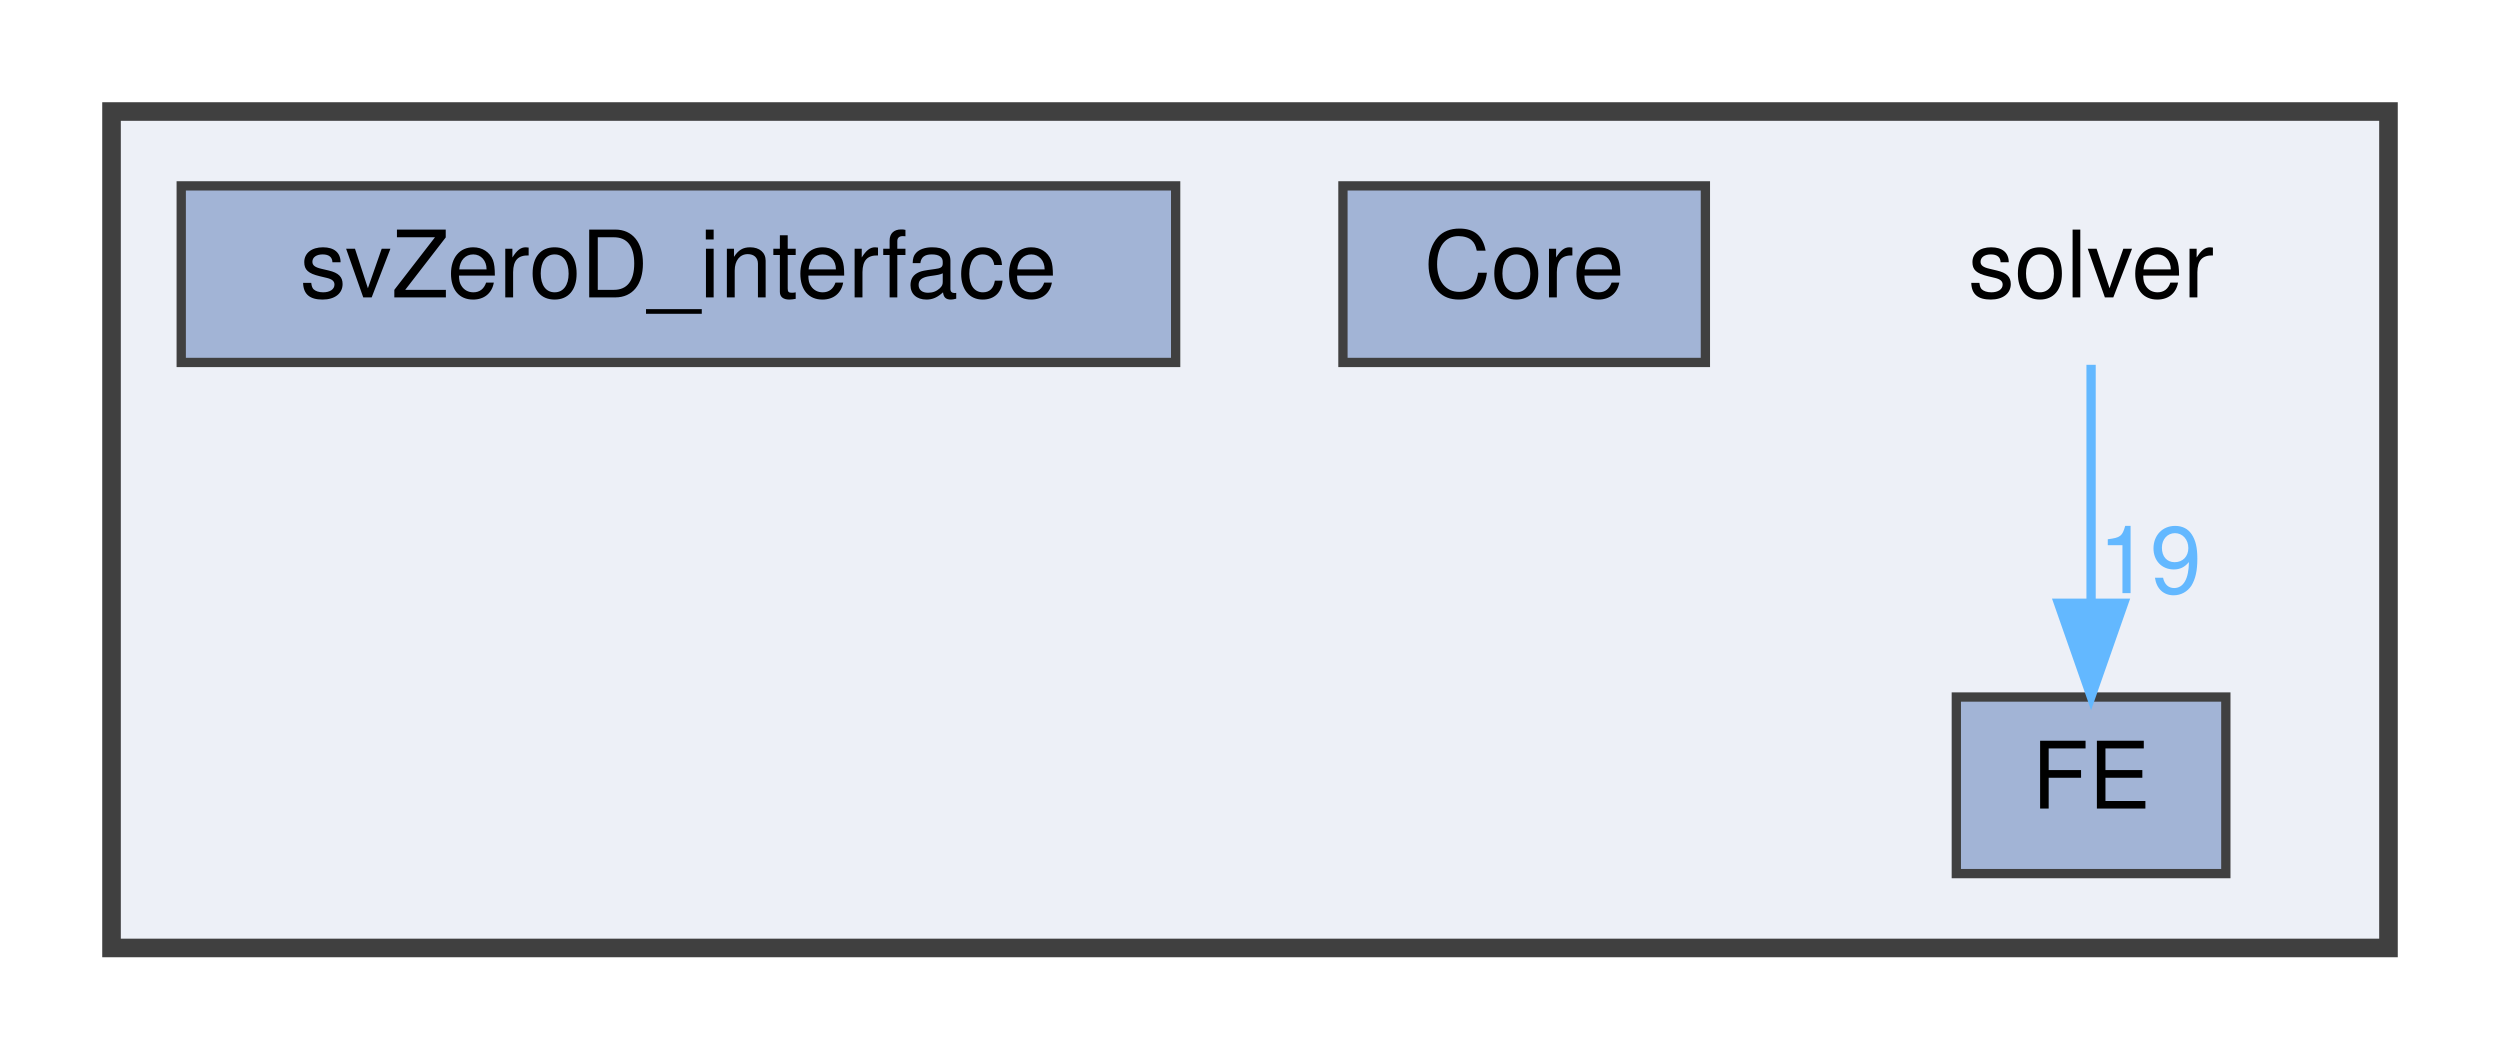
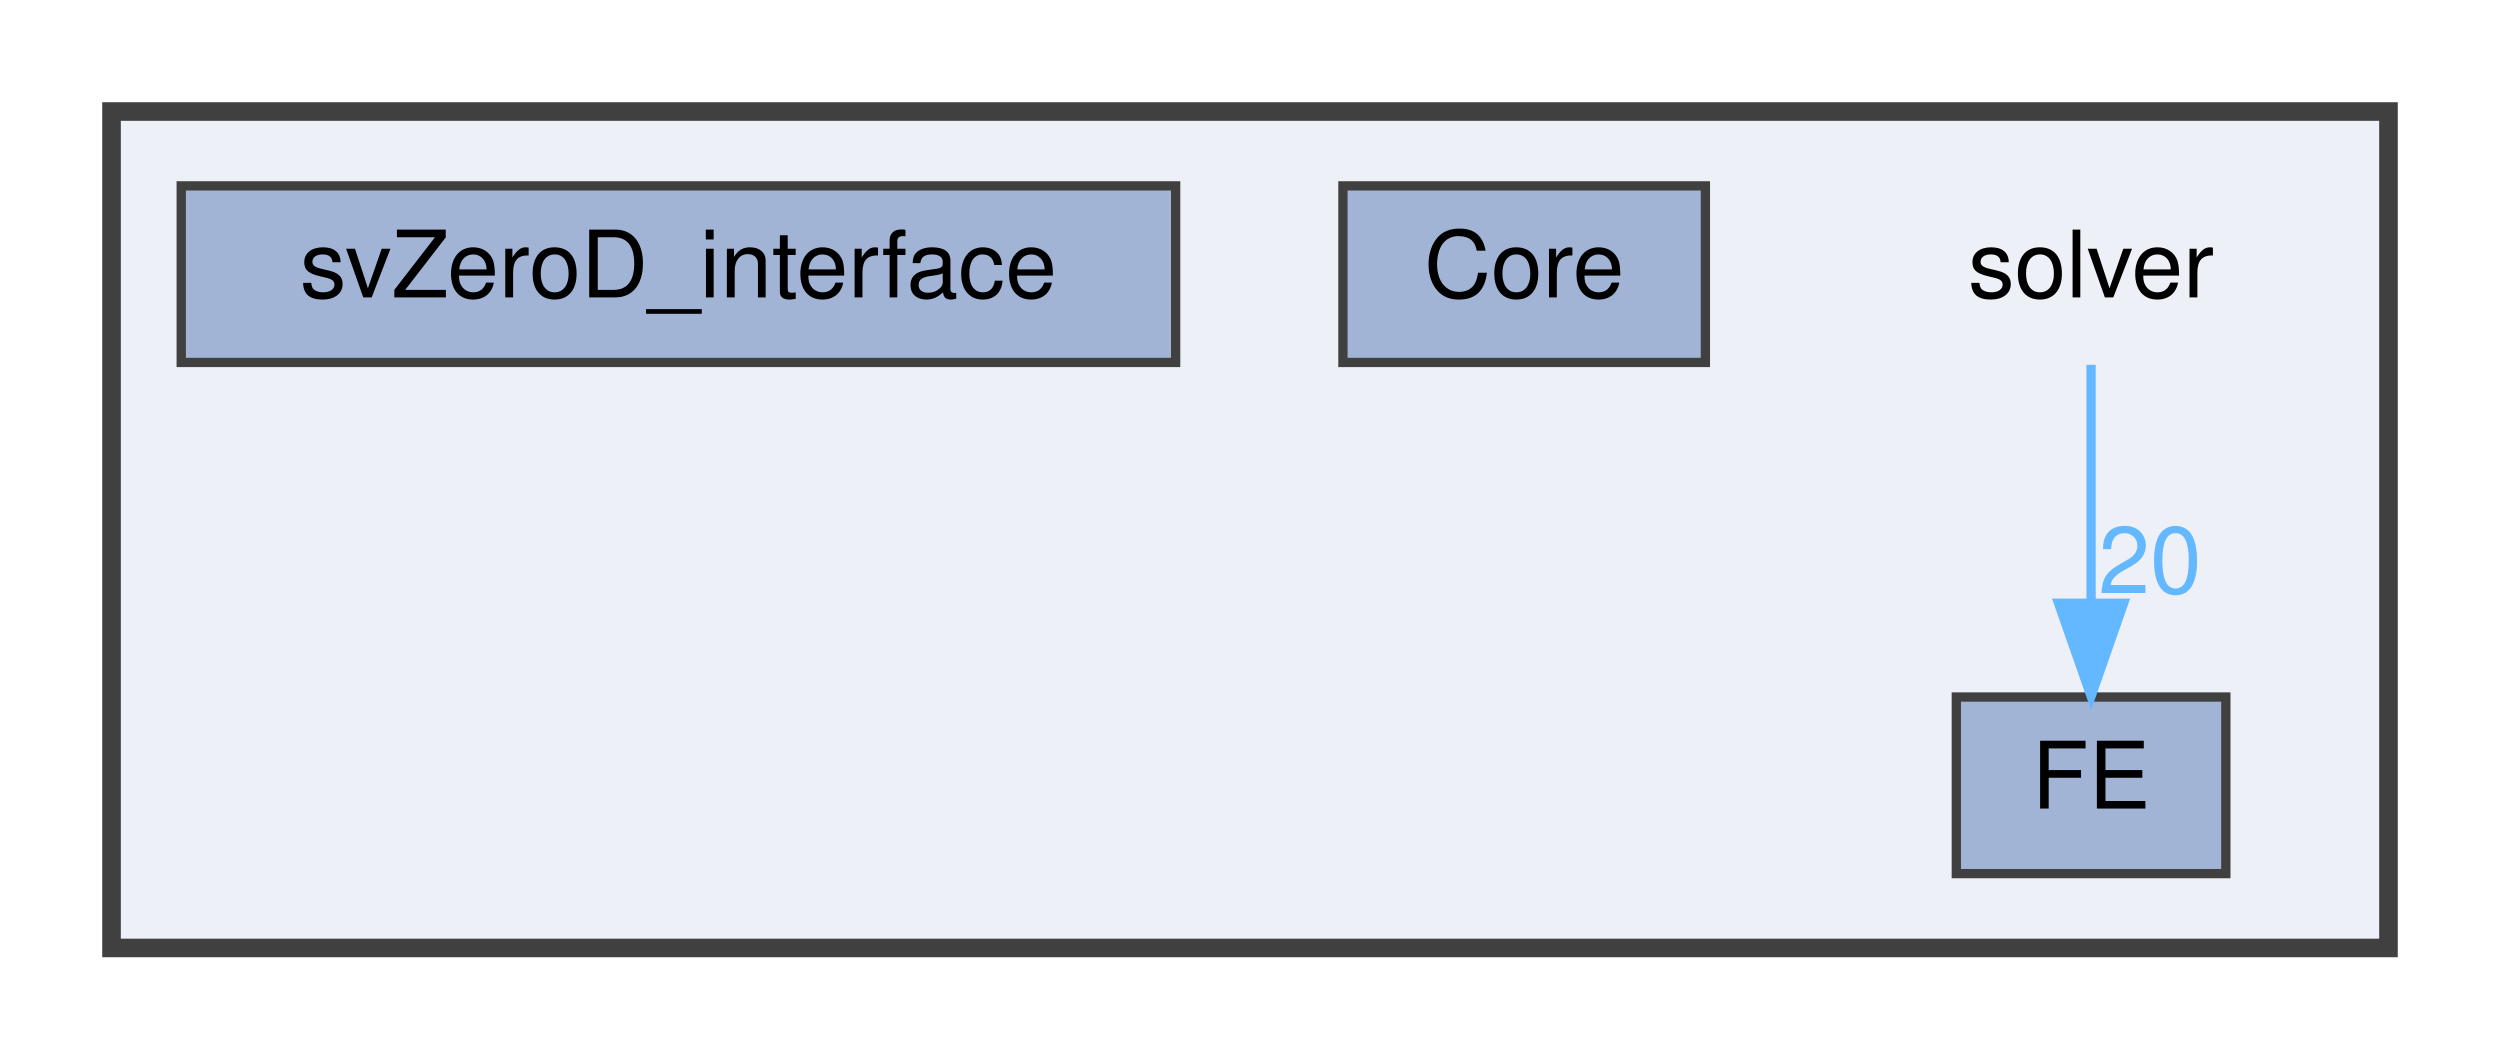
<svg xmlns="http://www.w3.org/2000/svg" xmlns:xlink="http://www.w3.org/1999/xlink" width="269pt" height="114pt" viewBox="0.00 0.00 269.00 114.00">
  <g id="graph0" class="graph" transform="scale(1 1) rotate(0) translate(4 110)">
    <g id="clust1" class="cluster">
      <g id="a_clust1">
        <a xlink:href="dir_efbd6dac86ba3db355ec311a66674d80.html" target="_top">
          <polygon fill="#edf0f7" stroke="#404040" stroke-width="2" points="8,-8 8,-98 253,-98 253,-8 8,-8" />
        </a>
      </g>
    </g>
    <g id="node1" class="node">
      <text text-anchor="middle" x="221" y="-78" font-family="Helvetica,sans-Serif" font-size="10.00">solver</text>
    </g>
    <g id="node3" class="node">
      <g id="a_node3">
        <a xlink:href="dir_edb35bb30936176f05c4bb64c6d7790d.html" target="_top" xlink:title="FE">
          <polygon fill="#a2b4d6" stroke="#404040" points="235.5,-35 206.5,-35 206.5,-16 235.5,-16 235.5,-35" />
          <text text-anchor="middle" x="221" y="-23" font-family="Helvetica,sans-Serif" font-size="10.00">FE</text>
        </a>
      </g>
    </g>
    <g id="edge1" class="edge">
      <g id="a_edge1">
        <a xlink:href="dir_000008_000004.html" target="_top">
          <path fill="none" stroke="#63b8ff" d="M221,-70.75C221,-63.8 221,-53.85 221,-45.13" />
          <polygon fill="#63b8ff" stroke="#63b8ff" points="224.5,-45.09 221,-35.09 217.5,-45.09 224.5,-45.09" />
        </a>
      </g>
      <g id="a_edge1-headlabel">
-         <a xlink:href="dir_000008_000004.html" target="_top" xlink:title="19">
-           <text text-anchor="middle" x="227.34" y="-46.18" font-family="Helvetica,sans-Serif" font-size="10.00" fill="#63b8ff">19</text>
+         <a xlink:href="dir_000008_000004.html" target="_top" xlink:title="20">
+           <text text-anchor="middle" x="227.34" y="-46.18" font-family="Helvetica,sans-Serif" font-size="10.00" fill="#63b8ff">20</text>
        </a>
      </g>
    </g>
    <g id="node2" class="node">
      <g id="a_node2">
        <a xlink:href="dir_f9f47ebc898640bd1221b4284220c2cd.html" target="_top" xlink:title="Core">
          <polygon fill="#a2b4d6" stroke="#404040" points="179.5,-90 140.5,-90 140.5,-71 179.5,-71 179.5,-90" />
          <text text-anchor="middle" x="160" y="-78" font-family="Helvetica,sans-Serif" font-size="10.00">Core</text>
        </a>
      </g>
    </g>
    <g id="node4" class="node">
      <g id="a_node4">
        <a xlink:href="dir_c12edd3389dbd555225deb48185c0c12.html" target="_top" xlink:title="svZeroD_interface">
          <polygon fill="#a2b4d6" stroke="#404040" points="122.5,-90 15.5,-90 15.5,-71 122.5,-71 122.5,-90" />
          <text text-anchor="middle" x="69" y="-78" font-family="Helvetica,sans-Serif" font-size="10.00">svZeroD_interface</text>
        </a>
      </g>
    </g>
  </g>
</svg>
